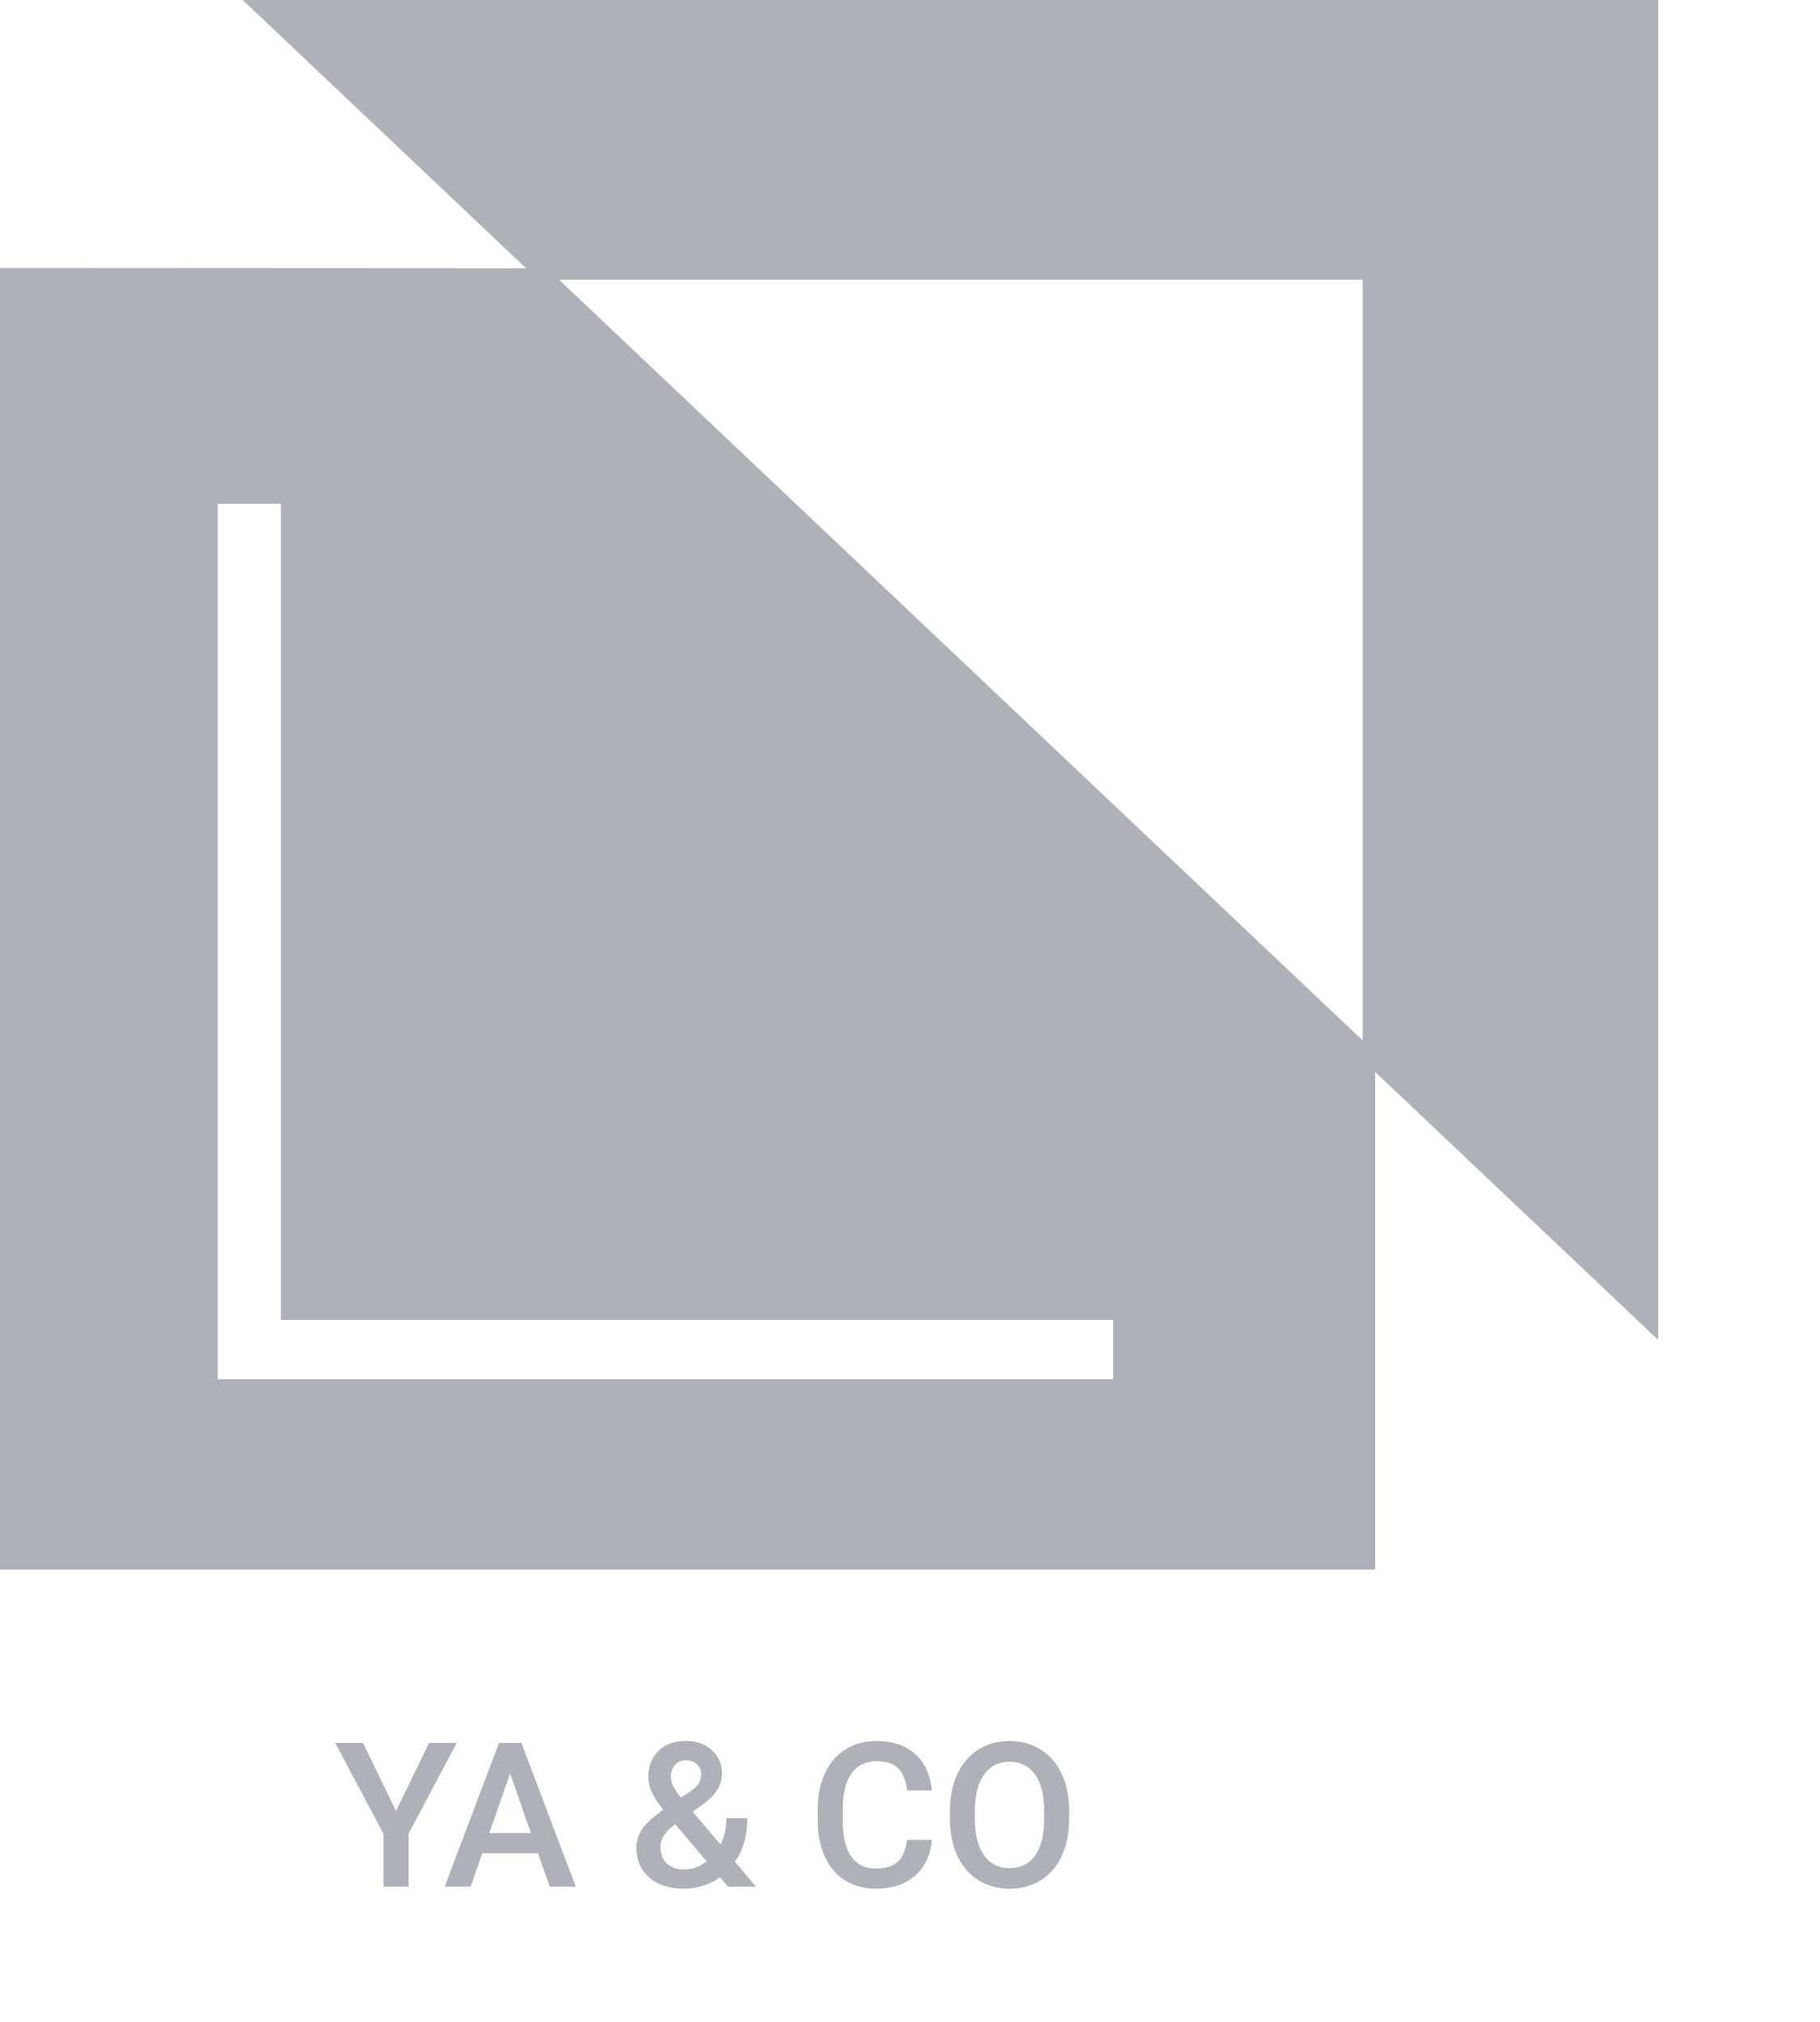
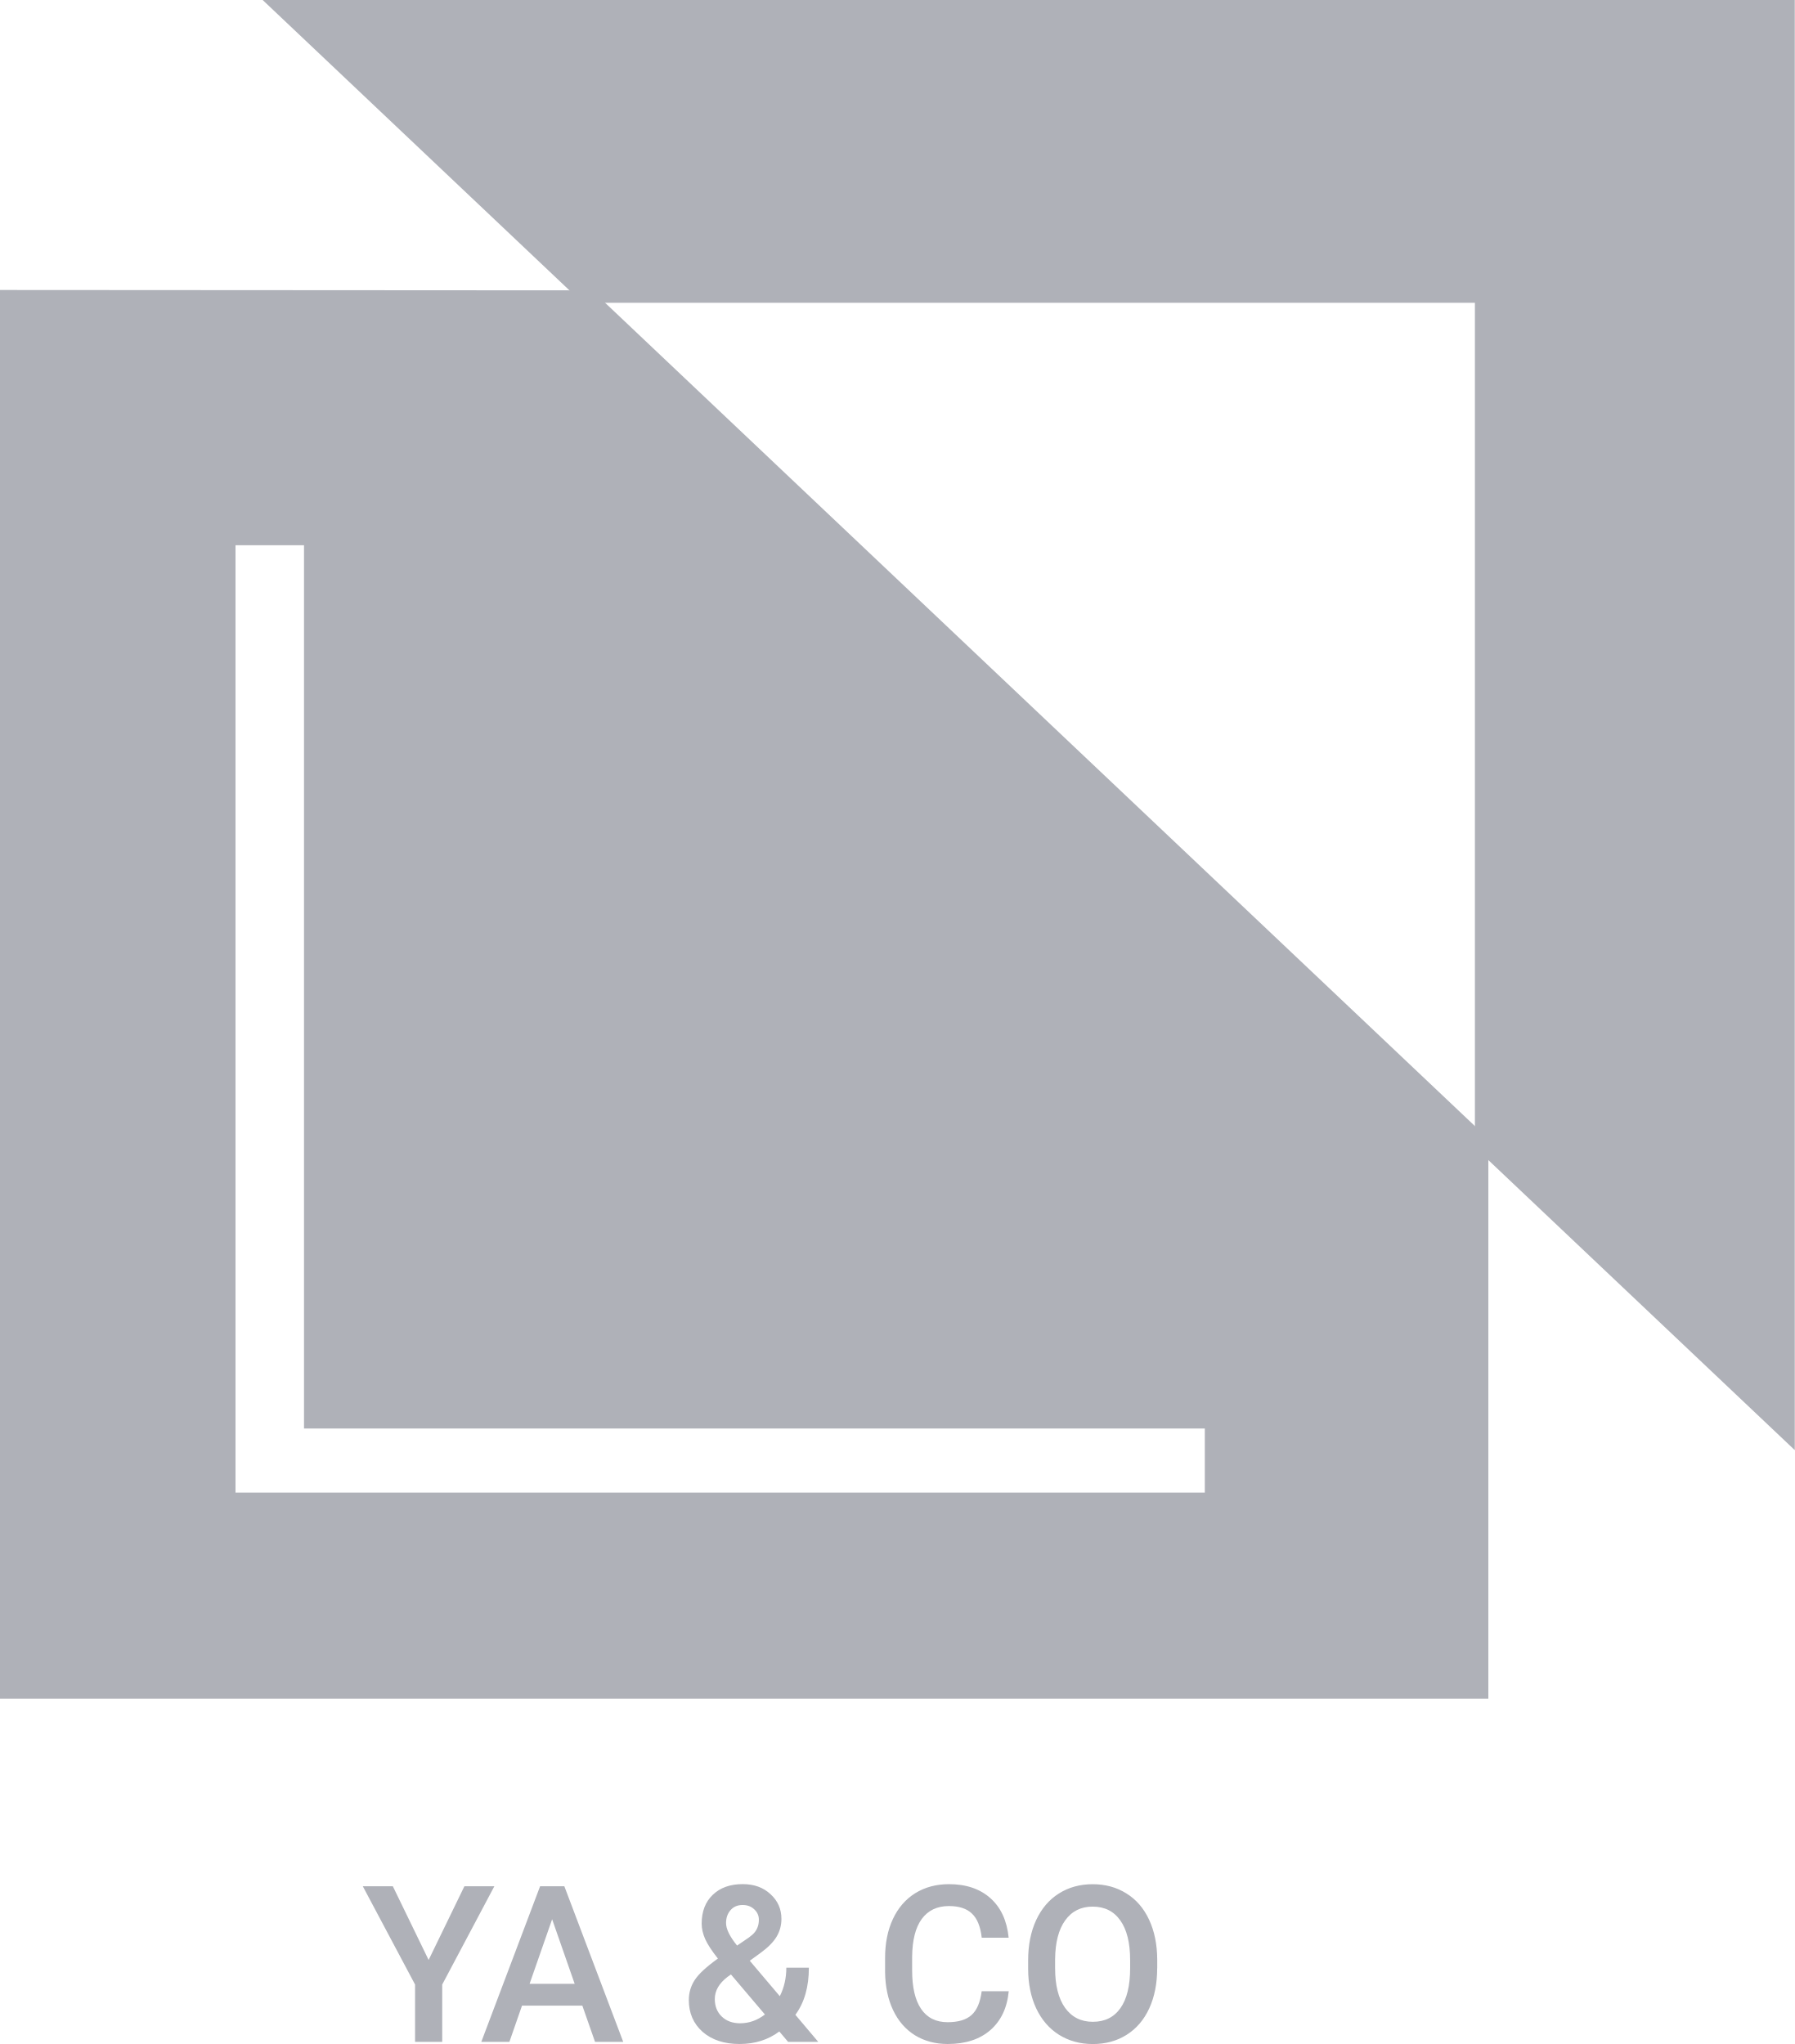
- <svg xmlns="http://www.w3.org/2000/svg" width="45" height="50" fill="none">
+ <svg xmlns="http://www.w3.org/2000/svg" fill="none">
  <path d="M6 0l7.308 6.918h20.385V26.216L41 33.134V0H6z" fill="#AFB1B8" />
  <path d="M0 6.626V38.814h34V26.02L13.523 6.634 0 6.626zM27.523 34.105H5.38V12.458H6.945v20.182h20.578v1.466zM9.791 44.784l.818-1.685h.684l-1.191 2.246v1.309h-.62v-1.309l-1.194-2.246h.686l.818 1.685zm3.511 1.042h-1.377l-.288.828h-.642l1.343-3.555h.554l1.345 3.555h-.644l-.29-.828zm-1.204-.498h1.03l-.515-1.475-.515 1.475zm3.638.366c0-.164.045-.315.134-.452.089-.138.266-.302.53-.491-.138-.174-.235-.322-.29-.444-.054-.122-.081-.24-.081-.354 0-.278.085-.498.254-.659.169-.163.397-.244.684-.244.259 0 .47.076.635.23.166.151.249.339.249.564 0 .148-.037.285-.112.41-.075.124-.198.247-.369.371l-.242.176.686.81c.099-.195.149-.413.149-.652h.515c0 .438-.102.797-.308 1.077l.522.618h-.689l-.2-.237c-.254.19-.557.286-.908.286s-.633-.093-.845-.278c-.21-.187-.315-.43-.315-.73zm1.177.535c.2 0 .387-.067.561-.2l-.776-.915-.076.054c-.195.148-.293.317-.293.508 0 .164.053.298.159.4.106.102.247.154.425.154zm-.327-2.29c0 .137.084.308.252.515l.271-.185.076-.061c.101-.089.151-.204.151-.344 0-.093-.035-.172-.105-.237-.07-.067-.159-.1-.266-.1-.116 0-.208.039-.276.117-.068.078-.103.176-.103.295zm6.458 1.558c-.036.379-.176.675-.42.889-.244.211-.569.317-.974.317-.283 0-.533-.067-.75-.2-.215-.135-.381-.326-.498-.574-.117-.247-.178-.535-.183-.862v-.332c0-.335.059-.631.178-.886.119-.256.289-.452.51-.591.223-.138.48-.207.771-.207.392 0 .708.107.947.32.239.213.378.514.417.903h-.615c-.029-.256-.104-.439-.225-.552-.119-.114-.294-.171-.525-.171-.269 0-.475.099-.62.295-.143.195-.216.483-.22.862v.315c0 .384.068.677.205.879.138.202.34.303.605.303.242 0 .425-.054.547-.164.122-.109.199-.29.232-.544h.615zm3.391-.527c0 .348-.06.654-.181.918-.12.262-.293.464-.518.606-.223.14-.48.21-.771.21-.288 0-.545-.07-.771-.21-.225-.142-.399-.343-.522-.603-.122-.26-.184-.561-.185-.901v-.2c0-.347.061-.653.183-.918.124-.265.297-.468.52-.608.225-.142.482-.212.771-.212.29 0 .546.07.769.21.225.138.398.339.52.601.122.261.184.564.186.911v.198zm-.618-.185c0-.394-.075-.696-.225-.906-.148-.21-.359-.315-.632-.315-.267 0-.476.105-.627.315-.15.208-.226.504-.23.886v.205c0 .391.076.693.227.906.153.213.365.32.635.32.273 0 .483-.104.63-.312.148-.208.222-.513.222-.913v-.185z" fill="#AFB1B8" />
</svg>
